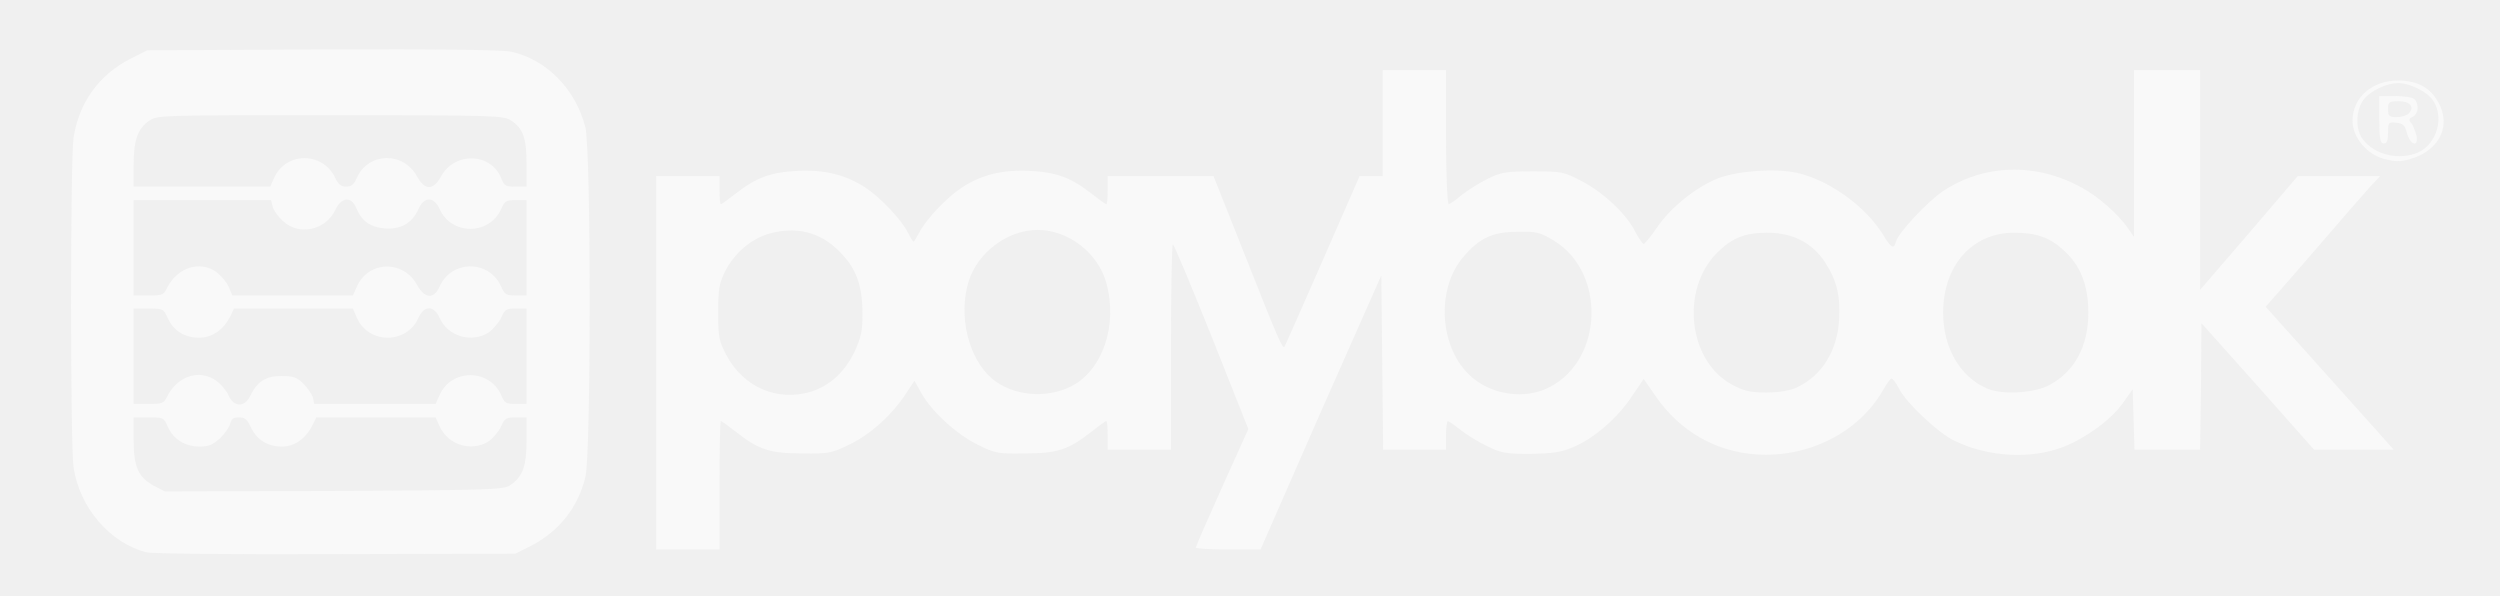
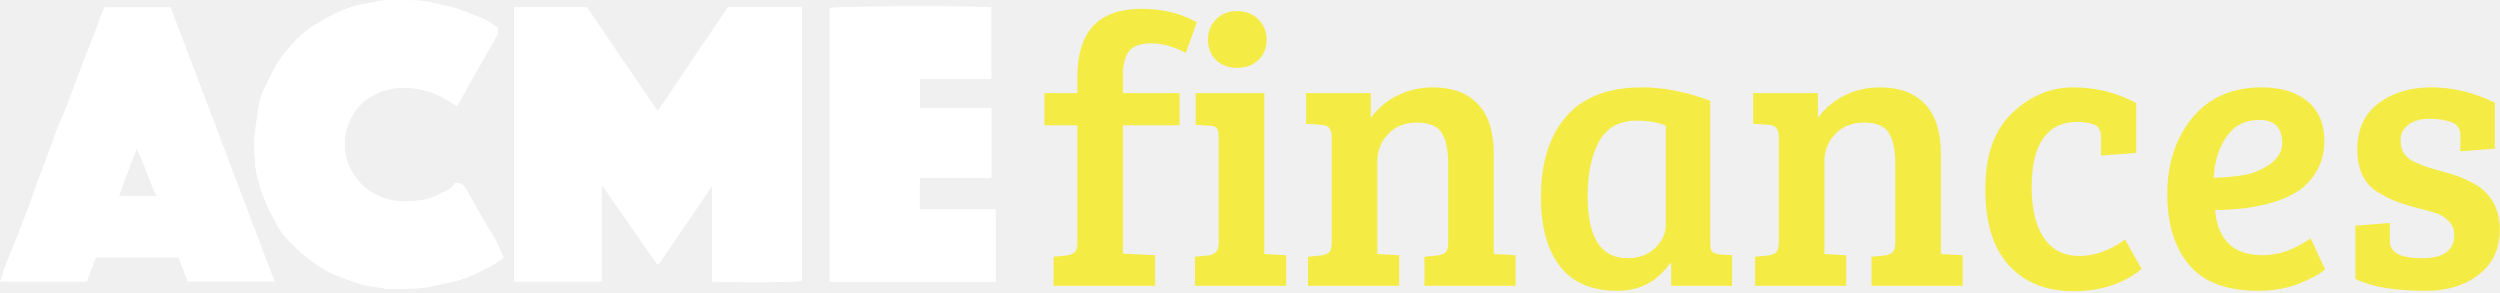
- <svg xmlns="http://www.w3.org/2000/svg" width="210mm" height="50mm" viewBox="0 0 744.094 177.165" id="svg3356" version="1.1">
-   <defs id="defs3358">
-     <pattern y="0" x="0" height="6" width="6" patternUnits="userSpaceOnUse" id="EMFhbasepattern" />
-     <pattern y="0" x="0" height="6" width="6" patternUnits="userSpaceOnUse" id="EMFhbasepattern-3" />
-   </defs>
-   <g id="layer1" transform="translate(0,-875.1969)">
-     <path id="path3406" d="m 43.69,1039.605 c -10.899,-2.722 -19.961,-13.22 -21.798,-25.273 -0.98,-6.61 -0.98,-91.758 0,-98.109 1.592,-10.498 7.592,-18.792 17.022,-23.588 l 4.898,-2.463 52.167,-0.259 c 35.758,-0.13 53.392,0.13 56.086,0.648 10.654,2.333 19.348,11.275 22.165,22.551 1.714,6.869 1.714,97.202 0,104.071 -2.204,9.072 -7.715,15.941 -15.919,20.348 l -4.898,2.462 -53.637,0.13 c -29.512,0.13 -54.739,-0.13 -56.086,-0.518 l 0,0 z m 108.131,-19.959 c 3.796,-2.592 4.898,-5.703 4.898,-13.349 l 0,-6.869 -3.184,0 c -2.939,0 -3.306,0.259 -4.409,2.722 -0.735,1.555 -2.449,3.499 -3.674,4.407 -5.143,3.24 -12.123,1.037 -14.572,-4.407 l -1.225,-2.722 -17.756,0 -17.756,0 -1.102,2.203 c -1.959,4.018 -5.266,6.48 -9.062,6.48 -4.286,0 -7.47,-1.944 -9.307,-5.702 -1.102,-2.463 -1.837,-2.981 -3.551,-2.981 -1.592,0 -2.204,0.389 -2.572,1.814 -0.245,1.037 -1.592,2.981 -3.061,4.407 -2.204,1.944 -3.306,2.462 -6.123,2.462 -4.286,0 -7.837,-2.203 -9.429,-5.962 -1.225,-2.722 -1.347,-2.722 -5.756,-2.722 l -4.409,0 0,6.48 c 0,8.295 1.347,11.275 6.001,13.867 l 3.306,1.685 50.33,-0.13 c 47.024,-0.259 50.453,-0.389 52.412,-1.685 l 0,0 z M 49.69,993.337 c 3.062,-6.221 9.674,-8.424 14.695,-4.795 1.347,0.907 3.061,2.981 3.674,4.407 1.47,3.369 4.653,3.499 6.245,0.389 2.204,-4.536 4.653,-6.221 9.429,-6.221 3.796,0 4.653,0.389 6.735,2.462 1.225,1.296 2.449,3.111 2.694,4.018 l 0.367,1.814 18.124,0 18.001,0 1.225,-2.721 c 3.551,-7.776 14.695,-7.776 18.246,0 1.102,2.592 1.47,2.721 4.409,2.721 l 3.184,0 0,-14.127 0,-14.256 -3.184,0 c -2.939,0 -3.306,0.259 -4.409,2.851 -0.735,1.426 -2.449,3.369 -3.674,4.277 -5.143,3.24 -12.123,1.166 -14.572,-4.277 -1.714,-3.888 -4.653,-3.888 -6.368,0 -3.551,7.776 -14.695,7.776 -18.246,0 l -1.225,-2.851 -17.756,0 -17.634,0 -1.102,2.333 c -2.082,4.017 -5.388,6.35 -9.307,6.35 -4.286,0 -7.592,-2.074 -9.307,-5.832 -1.225,-2.722 -1.347,-2.851 -5.756,-2.851 l -4.409,0 0,14.256 0,14.127 4.409,0 c 4.164,0 4.531,-0.13 5.511,-2.073 z m 0,-32.401 c 3.062,-6.091 9.674,-8.295 14.695,-4.795 1.347,1.037 3.061,2.981 3.674,4.407 l 1.102,2.592 18.001,0 17.879,0 1.225,-2.722 c 3.429,-7.647 13.838,-7.906 17.879,-0.389 2.327,4.147 5.021,4.277 6.735,0.389 3.551,-7.906 14.695,-7.906 18.246,0 1.102,2.462 1.47,2.722 4.409,2.722 l 3.184,0 0,-14.256 0,-14.127 -3.184,0 c -2.939,0 -3.306,0.259 -4.409,2.722 -3.551,7.776 -14.695,7.776 -18.246,0 -1.714,-3.888 -4.653,-3.888 -6.368,0 -1.837,4.147 -5.266,6.091 -10.041,5.703 -4.286,-0.389 -6.858,-2.203 -8.45,-6.091 -1.347,-3.499 -4.409,-3.24 -6.123,0.389 -2.816,6.221 -10.899,8.035 -15.675,3.499 -1.47,-1.296 -2.817,-3.24 -3.062,-4.277 l -0.49,-1.944 -20.45,0 -20.451,0 0,14.127 0,14.256 4.409,0 c 4.164,0 4.531,-0.13 5.511,-2.203 z m 31.962,-32.919 c 3.551,-7.646 14.205,-7.646 18.001,-0.13 1.102,2.333 1.837,2.851 3.429,2.851 1.47,0 2.204,-0.519 3.184,-2.722 3.429,-7.517 13.838,-7.776 17.879,-0.259 2.327,4.147 4.776,4.147 7.103,0 4.041,-7.517 15.062,-7.128 18.001,0.648 0.857,2.203 1.347,2.333 4.286,2.333 l 3.184,0 0,-6.739 c 0,-7.647 -0.98,-10.627 -4.653,-12.96 -2.327,-1.426 -4.164,-1.555 -53.759,-1.555 -50.085,0 -51.31,0 -53.759,1.555 -3.551,2.333 -4.776,5.832 -4.776,13.349 l 0,6.35 20.328,0 20.328,0 1.225,-2.722 z" style="fill:#f9f9f9;fill-opacity:1;fill-rule:nonzero;stroke:none" />
-     <path id="path3408" d="m 195.31,983.1 0,-55.507 9.424,0 9.425,0 0,4.184 c 0,2.371 0.135,4.184 0.404,4.184 0.269,0 2.154,-1.395 4.308,-3.068 6.059,-4.742 10.367,-6.415 18.311,-6.834 8.213,-0.418 14.541,1.116 20.465,5.021 4.443,2.929 10.636,9.484 12.521,13.249 0.808,1.534 1.481,2.789 1.75,2.789 0.135,0 0.942,-1.255 1.75,-2.789 1.885,-3.766 8.078,-10.32 12.521,-13.249 5.924,-3.905 12.252,-5.439 20.465,-5.021 7.944,0.418 12.252,2.092 18.311,6.834 2.154,1.674 4.039,3.068 4.308,3.068 0.269,0 0.404,-1.813 0.404,-4.184 l 0,-4.184 15.753,0 15.753,0 9.694,24.406 c 9.694,24.546 10.906,27.196 11.442,26.359 0.135,-0.14 5.251,-11.715 11.31,-25.522 l 11.04,-25.243 3.501,0 3.366,0 0,-15.759 0,-15.76 9.425,0 9.425,0 0,19.943 c 0,11.018 0.404,19.943 0.808,19.943 0.269,0 2.02,-1.116 3.77,-2.65 1.75,-1.395 5.251,-3.626 7.809,-4.881 3.904,-1.953 5.385,-2.231 13.464,-2.231 8.617,0 9.29,0.14 14.541,2.929 6.328,3.208 13.464,9.902 16.022,15.202 1.077,1.952 2.154,3.486 2.423,3.486 0.269,0 2.154,-2.231 4.039,-5.02 4.039,-5.858 11.444,-11.855 18.041,-14.504 5.789,-2.231 16.83,-3.068 23.427,-1.674 9.559,2.092 20.465,9.902 25.716,18.409 2.558,4.183 3.231,4.462 3.905,1.953 0.808,-2.65 9.425,-11.855 14.002,-14.923 12.252,-8.089 27.735,-8.507 41.334,-0.976 4.845,2.65 10.769,7.81 13.731,12.133 l 1.75,2.511 0,-24.825 0,-24.825 9.829,0 9.829,0 0,32.774 0,32.634 14.541,-16.875 14.541,-17.015 12.252,0 12.252,0 -3.231,3.487 c -1.885,2.092 -8.482,9.623 -14.676,16.875 -6.193,7.113 -12.387,14.365 -13.733,15.76 l -2.423,2.789 14.272,15.899 c 7.944,8.786 16.426,18.409 19.119,21.338 l 4.712,5.299 -11.848,0 -11.848,0 -16.695,-18.828 -16.83,-18.828 -0.135,18.828 -0.269,18.828 -9.694,0 -9.829,0 -0.269,-9.065 -0.269,-8.926 -2.962,4.184 c -3.501,4.881 -10.904,10.32 -17.636,12.97 -9.694,3.766 -22.619,3.069 -32.717,-1.952 -4.578,-2.232 -14.137,-11.158 -16.291,-15.481 -0.808,-1.674 -1.885,-2.929 -2.154,-2.929 -0.269,0 -1.481,1.534 -2.558,3.486 -7.136,12.552 -22.215,20.223 -37.833,19.107 -11.983,-0.837 -22.485,-6.834 -29.62,-17.015 l -3.77,-5.439 -3.501,5.16 c -4.174,6.415 -11.444,12.691 -17.638,15.202 -3.501,1.534 -6.193,1.813 -12.656,1.952 -7.27,0 -8.751,-0.277 -12.925,-2.371 -2.693,-1.255 -6.193,-3.487 -7.944,-4.882 -1.75,-1.394 -3.366,-2.51 -3.635,-2.51 -0.269,0 -0.539,1.953 -0.539,4.184 l 0,4.324 -9.425,0 -9.29,0 -0.269,-25.94 -0.269,-25.941 -18.041,40.724 -17.905,40.863 -9.694,0 c -5.251,0 -9.559,-0.277 -9.559,-0.56 0,-0.415 3.501,-8.368 7.809,-17.991 l 7.809,-17.294 -10.906,-27.474 c -6.059,-15.062 -11.175,-27.475 -11.579,-27.475 -0.269,0 -0.539,13.668 -0.539,30.543 l 0,30.543 -9.425,0 -9.425,0 0,-4.324 c 0,-2.232 -0.135,-4.184 -0.404,-4.184 -0.269,0 -2.154,1.395 -4.308,3.068 -6.867,5.439 -10.232,6.555 -19.926,6.555 -7.944,0.138 -8.886,0 -14.137,-2.65 -6.193,-3.068 -13.598,-9.762 -16.695,-15.341 l -2.02,-3.626 -2.693,4.044 c -4.039,6.136 -10.502,11.994 -16.695,14.923 -5.116,2.51 -6.059,2.79 -14.002,2.65 -9.694,0 -13.06,-1.115 -19.926,-6.555 -2.154,-1.673 -4.039,-3.068 -4.308,-3.068 -0.269,0 -0.404,8.508 -0.404,19.107 l 0,19.107 -9.425,0 -9.424,0 0,-55.647 z m 46.18,8.647 c 5.52,-1.813 9.829,-5.718 12.791,-11.715 2.02,-4.463 2.423,-6.276 2.423,-11.297 0,-8.368 -1.75,-13.528 -6.597,-18.409 -5.789,-6.136 -13.329,-7.949 -21.677,-5.439 -5.251,1.674 -9.963,5.857 -12.656,11.157 -1.75,3.626 -2.02,5.3 -2.02,12.273 0,7.252 0.269,8.368 2.423,12.552 5.116,9.623 15.214,13.947 25.312,10.878 z m 77.282,-1.534 c 9.425,-4.742 14.002,-18.27 10.502,-30.822 -2.423,-8.926 -11.31,-15.759 -20.465,-15.759 -8.886,0 -17.772,6.694 -20.465,15.201 -3.231,10.181 -0.135,23.012 6.867,29.009 6.059,5.16 16.022,6.136 23.562,2.371 z m 142.58,0.138 c 16.022,-8.368 16.56,-34.448 0.942,-43.652 -3.904,-2.371 -5.116,-2.65 -10.502,-2.51 -7.54,0 -11.444,1.813 -16.291,7.53 -7.944,9.344 -7.136,26.08 1.481,34.727 6.193,6.276 16.83,7.949 24.37,3.905 z m 73.512,0.138 c 7.405,-3.487 11.983,-10.878 12.521,-20.083 0.404,-7.252 -0.673,-11.715 -4.174,-17.154 -3.77,-5.718 -9.559,-8.786 -17.099,-8.786 -6.867,0 -10.636,1.534 -15.214,6.136 -10.771,11.018 -8.348,32.077 4.578,39.05 3.635,1.952 5.52,2.371 10.232,2.371 3.905,0 7.001,-0.56 9.155,-1.534 l 0,0 z m 74.589,-0.422 c 7.809,-3.905 12.117,-11.576 12.117,-21.757 0,-8.089 -2.289,-14.086 -7.27,-18.549 -4.174,-3.905 -8.213,-5.299 -14.81,-5.299 -12.521,0 -21.138,9.762 -21.138,23.848 0,10.32 4.982,18.967 12.925,22.454 4.308,1.953 13.329,1.534 18.176,-0.697 l 0,0 z" style="fill:#f9f9f9;fill-opacity:1;fill-rule:nonzero;stroke:none" />
-     <path id="path3410" d="m 708.164,910.832 0,-7.052 4.633,0 c 2.606,0 5.212,0.385 5.791,0.898 1.448,1.41 1.303,4.36 -0.434,5.257 -1.158,0.513 -1.303,1.026 -0.579,1.795 0.579,0.513 1.158,2.18 1.593,3.59 0.869,3.718 -1.593,3.334 -2.751,-0.385 -0.579,-2.436 -1.158,-2.949 -3.185,-3.206 -2.316,-0.256 -2.461,-0.129 -2.461,2.949 0,2.308 -0.289,3.206 -1.303,3.206 -1.013,0 -1.303,-1.41 -1.303,-7.052 z m 8.831,-1.923 c 1.737,-1.923 0.289,-3.59 -3.04,-3.59 -2.895,0 -3.185,0.256 -3.185,2.308 0,2.051 0.289,2.436 2.606,2.436 1.303,0 3.04,-0.513 3.619,-1.154 z" style="fill:#f9f9f9;fill-opacity:1;fill-rule:nonzero;stroke:none" />
-     <path id="path3412" d="m 709.611,922.5 c -5.212,-1.41 -9.41,-6.411 -9.41,-11.412 0,-6.796 5.791,-11.925 13.464,-11.925 5.791,0 9.7,2.052 12.161,6.668 3.475,6.283 0.724,13.078 -6.515,16.028 -4.054,1.539 -5.791,1.667 -9.7,0.641 z m 10.134,-1.923 c 5.501,-2.564 7.818,-10.258 4.488,-15.386 -1.737,-2.693 -6.949,-5.257 -10.424,-5.257 -3.475,0 -8.107,2.18 -10.279,4.872 -2.316,2.949 -2.606,8.847 -0.289,11.796 3.475,4.744 10.858,6.411 16.504,3.975 z" style="fill:#f9f9f9;fill-opacity:1;fill-rule:nonzero;stroke:none" />
+ <svg xmlns="http://www.w3.org/2000/svg" width="1024px" height="120px" viewBox="0 0 1024 120" version="1.1">
+   <defs />
+   <g id="Page-1" stroke="none" stroke-width="1" fill="none" fill-rule="evenodd">
+     <g>
+       <path d="M269.866,108.101 C276.973,97.682 284.112,87.214 291.642,76.175 L291.642,115.267 C303.094,115.815 324.877,115.632 328.441,115.002 L328.441,2.917 L298.19,2.917 C288.635,17.081 279.04,31.304 269.392,45.607 C259.527,31.111 249.916,16.988 240.417,3.029 L210.548,3.029 L210.548,115.254 L246.44,115.254 C246.44,102.148 246.439,89.238 246.45,76.33 C246.45,76.21 246.588,76.071 246.695,75.978 C246.774,75.911 246.907,75.906 246.734,75.958 C254.147,86.649 261.506,97.267 268.89,107.868 C269.011,108.042 269.434,108.006 269.866,108.101" id="Fill-1" fill="#FFFFFF" />
+       <path d="M186.391,74.903 C185.902,75.489 185.236,76.976 184.116,77.505 C180.395,79.262 176.618,81.499 172.663,82.011 C167.825,82.638 162.713,82.921 157.841,81.301 C153.929,80.001 150.263,77.963 147.605,75.002 C144.876,71.964 142.684,68.482 141.733,64.068 C140.738,59.448 141.124,55.103 142.585,51.043 C144.485,45.763 148.037,41.451 153.305,38.806 C156.613,37.145 159.914,36.125 163.71,35.964 C170.548,35.675 176.764,37.186 182.572,40.681 C184.079,41.588 185.599,42.471 187.188,43.409 C192.856,33.4 198.364,23.672 203.848,13.986 L203.848,11.332 C201.667,10.003 199.708,8.379 197.456,7.524 C192.667,5.707 188.046,3.481 182.929,2.426 C178.506,1.514 174.123,0.152 169.622,0.156 C164.214,0.161 158.797,-0.488 153.351,0.83 C151.004,1.398 148.409,1.621 146.055,2.256 C139.823,3.937 134.132,7.007 128.675,10.379 C124,13.269 120.156,17.306 116.724,21.503 C113.107,25.927 110.705,31.244 108.182,36.389 C107.249,38.291 106.652,40.394 106.173,42.469 C105.68,44.606 105.517,46.82 105.209,49 C104.901,51.179 104.446,53.351 104.323,55.542 C104.169,58.303 104.151,61.087 104.322,63.845 C104.506,66.789 104.638,69.805 105.398,72.627 C106.991,78.543 109.057,84.32 112.169,89.659 C112.888,90.889 113.373,92.264 114.158,93.443 C116.691,97.25 119.966,100.425 123.311,103.478 C126.003,105.935 129.042,107.986 132.145,109.943 C136.791,112.877 142.03,114.351 147.107,116.165 C150.359,117.326 153.937,117.469 157.358,118.106 C160.331,118.66 163.491,118.277 166.565,118.206 C169.687,118.133 172.757,118.159 175.914,117.479 C178.74,116.869 181.565,116.165 184.375,115.631 C190.446,114.479 195.736,111.791 201.035,108.967 C202.784,108.034 204.382,106.818 206.279,105.582 C204.753,102.311 203.701,99.132 201.923,96.431 C197.965,90.419 194.741,83.999 191.094,77.818 C190.137,76.196 189.382,74.651 186.391,74.903" id="Fill-3" fill="#FFFFFF" />
+       <path d="M376.689,72.828 L406.037,72.828 L406.037,44.32 L376.717,44.32 L376.717,32.265 L405.982,32.265 L405.982,3.005 C391.864,2.364 343.464,2.613 339.847,3.305 L339.847,115.345 L407.775,115.345 L407.775,85.806 L376.689,85.806 L376.689,72.828 Z" id="Fill-5" fill="#FFFFFF" />
+       <path d="M269.866,108.101 C269.434,108.006 269.011,108.042 268.89,107.868 C261.506,97.267 254.147,86.649 246.734,75.958 C246.907,75.906 246.774,75.911 246.695,75.978 C246.588,76.071 246.45,76.21 246.45,76.33 C246.439,89.238 246.44,102.148 246.44,115.254 L210.548,115.254 L210.548,3.029 L240.417,3.029 C249.916,16.988 259.527,31.111 269.392,45.607 C279.04,31.304 288.635,17.081 298.19,2.917 L328.441,2.917 L328.441,115.002 C324.877,115.632 303.094,115.815 291.642,115.267 L291.642,76.175 C284.112,87.214 276.973,97.682 269.866,108.101" id="Fill-7" fill="#FFFFFF" />
+       <path d="M186.391,74.903 C189.382,74.651 190.137,76.196 191.094,77.818 C194.741,83.999 197.965,90.419 201.923,96.431 C203.701,99.132 204.753,102.311 206.279,105.582 C204.382,106.818 202.784,108.034 201.035,108.967 C195.736,111.791 190.446,114.479 184.375,115.631 C181.565,116.165 178.74,116.869 175.914,117.479 C172.757,118.159 169.687,118.133 166.565,118.206 C163.491,118.277 160.331,118.66 157.358,118.106 C153.937,117.469 150.359,117.326 147.107,116.165 C142.03,114.351 136.791,112.877 132.145,109.943 C129.042,107.986 126.003,105.935 123.311,103.478 C119.966,100.425 116.691,97.25 114.158,93.443 C113.373,92.264 112.888,90.889 112.169,89.659 C109.057,84.32 106.991,78.543 105.398,72.627 C104.638,69.805 104.506,66.789 104.322,63.845 C104.151,61.087 104.169,58.303 104.323,55.542 C104.446,53.351 104.901,51.179 105.209,49 C105.517,46.82 105.68,44.606 106.173,42.469 C106.652,40.394 107.249,38.291 108.182,36.389 C110.705,31.244 113.107,25.927 116.724,21.503 C120.156,17.306 124,13.269 128.675,10.379 C134.132,7.007 139.823,3.937 146.055,2.256 C148.409,1.621 151.004,1.398 153.351,0.83 C158.797,-0.488 164.214,0.161 169.622,0.156 C174.123,0.152 178.506,1.514 182.929,2.426 C188.046,3.481 192.667,5.707 197.456,7.524 C199.708,8.379 201.667,10.003 203.848,11.332 L203.848,13.986 C198.364,23.672 192.856,33.4 187.188,43.409 C185.599,42.471 184.079,41.588 182.572,40.681 C176.764,37.186 170.548,35.675 163.71,35.964 C159.914,36.125 156.613,37.145 153.305,38.806 C148.037,41.451 144.485,45.763 142.585,51.043 C141.124,55.103 140.738,59.448 141.733,64.068 C142.684,68.482 144.876,71.964 147.605,75.002 C150.263,77.963 153.929,80.001 157.841,81.301 C162.713,82.921 167.825,82.638 172.663,82.011 C176.618,81.499 180.395,79.262 184.116,77.505 C185.236,76.976 185.902,75.489 186.391,74.903" id="Fill-9" fill="#FFFFFF" />
+       <path d="M376.689,72.828 L376.689,85.806 L407.775,85.806 L407.775,115.345 L339.847,115.345 L339.847,3.305 C343.464,2.613 391.864,2.364 405.982,3.005 L405.982,32.265 L376.717,32.265 L376.717,44.32 L406.037,44.32 L406.037,72.828 L376.689,72.828 Z" id="Fill-11" fill="#FFFFFF" />
+       <path d="M441.282,99.496 L441.282,51.32 L427.786,51.32 L427.786,38.139 L441.282,38.139 L441.282,32.176 C441.282,21.924 443.635,14.55 448.343,10.05 C452.737,5.761 459.171,3.616 467.646,3.616 C476.119,3.616 483.651,5.447 490.243,9.108 L485.69,21.662 C480.669,19.049 475.962,17.739 471.569,17.739 C467.175,17.739 464.139,18.813 462.465,20.956 C460.793,23.101 459.955,26.37 459.955,30.763 L459.955,38.139 L483.181,38.139 L483.181,51.32 L459.955,51.32 L459.955,103.89 L473.137,104.517 L473.137,117.071 L431.552,117.071 L431.552,105.145 L436.731,104.674 C438.3,104.466 439.45,104.022 440.183,103.34 C440.914,102.662 441.282,101.379 441.282,99.496" id="Fill-13" fill="#F4EC45" />
+       <path d="M498.087,24.565 C495.89,22.423 494.792,19.676 494.792,16.327 C494.792,12.98 495.89,10.182 498.087,7.93 C500.284,5.683 503.16,4.558 506.718,4.558 C510.273,4.558 513.176,5.683 515.428,7.93 C517.676,10.182 518.802,12.98 518.802,16.327 C518.802,19.676 517.676,22.423 515.428,24.565 C513.176,26.71 510.273,27.781 506.718,27.781 C503.16,27.781 500.284,26.71 498.087,24.565 L498.087,24.565 Z M517.859,38.139 L517.859,104.046 L526.805,104.518 L526.805,117.071 L489.456,117.071 L489.456,105.145 L494.635,104.674 C497.668,104.361 499.185,102.688 499.185,99.653 L499.185,56.028 C499.185,54.25 498.896,53.046 498.322,52.419 C497.746,51.791 496.725,51.478 495.262,51.478 L489.77,51.163 L489.77,38.139 L517.859,38.139 Z" id="Fill-15" fill="#F4EC45" />
+       <path d="M534.963,50.693 L534.963,38.139 L561.483,38.139 L561.483,48.339 C564.202,44.47 567.811,41.409 572.31,39.159 C576.808,36.91 581.672,35.786 586.905,35.786 C594.854,35.786 601.001,38.06 605.343,42.611 C609.682,47.162 611.855,53.988 611.855,63.09 L611.855,104.046 L620.8,104.518 L620.8,117.071 L583.452,117.071 L583.452,105.145 L588.631,104.674 C590.2,104.466 591.35,104.022 592.083,103.34 C592.814,102.662 593.181,101.379 593.181,99.496 L593.181,67.17 C593.181,61.417 592.29,57.153 590.513,54.38 C588.734,51.609 585.36,50.222 580.392,50.222 C575.422,50.222 571.472,51.791 568.544,54.93 C565.614,58.068 564.15,61.783 564.15,66.071 L564.15,104.046 L573.096,104.518 L573.096,117.071 L535.748,117.071 L535.748,105.145 L540.926,104.674 C542.495,104.466 543.645,104.022 544.378,103.34 C545.109,102.662 545.477,101.379 545.477,99.496 L545.477,56.028 C545.477,52.89 544.168,51.269 541.554,51.163 L534.963,50.693 Z" id="Fill-17" fill="#F4EC45" />
+       <path d="M682.312,92.12 L682.312,51.478 C679.383,50.119 675.354,49.438 670.229,49.438 C663.22,49.438 658.146,52.262 655.008,57.911 C651.87,63.561 650.3,71.041 650.3,80.351 C650.3,97.299 655.739,105.772 666.62,105.772 C671.223,105.772 674.989,104.387 677.919,101.614 C680.847,98.844 682.312,95.678 682.312,92.12 M700.516,41.277 L700.516,99.652 C700.516,101.328 700.803,102.478 701.379,103.105 C701.952,103.732 702.973,104.101 704.44,104.203 L709.46,104.518 L709.46,117.071 L684.509,117.071 L684.509,107.969 L684.039,107.812 C678.807,115.345 671.642,119.111 662.54,119.111 C651.87,119.111 643.97,115.713 638.845,108.911 C633.718,102.112 631.156,92.801 631.156,80.98 C631.156,66.753 634.608,55.663 641.512,47.712 C648.417,39.761 658.774,35.786 672.583,35.786 C681.474,35.786 690.787,37.616 700.516,41.277" id="Fill-19" fill="#F4EC45" />
+       <path d="M718.089,50.693 L718.089,38.139 L744.609,38.139 L744.609,48.339 C747.328,44.47 750.937,41.409 755.437,39.159 C759.934,36.91 764.798,35.786 770.031,35.786 C777.98,35.786 784.127,38.06 788.469,42.611 C792.808,47.162 794.981,53.988 794.981,63.09 L794.981,104.046 L803.926,104.518 L803.926,117.071 L766.578,117.071 L766.578,105.145 L771.757,104.674 C773.326,104.466 774.476,104.022 775.209,103.34 C775.94,102.662 776.307,101.379 776.307,99.496 L776.307,67.17 C776.307,61.417 775.417,57.153 773.64,54.38 C771.86,51.609 768.486,50.222 763.518,50.222 C758.548,50.222 754.598,51.791 751.67,54.93 C748.741,58.068 747.277,61.783 747.277,66.071 L747.277,104.046 L756.222,104.518 L756.222,117.071 L718.874,117.071 L718.874,105.145 L724.052,104.674 C725.621,104.466 726.771,104.022 727.504,103.34 C728.235,102.662 728.604,101.379 728.604,99.496 L728.604,56.028 C728.604,52.89 727.294,51.269 724.681,51.163 L718.089,50.693 Z" id="Fill-21" fill="#F4EC45" />
+       <g id="Group-25" transform="translate(812.3077, 35.268)" fill="#F4EC45">
+         <path d="M24.884,62.188 C28.231,67.106 33.068,69.563 39.4,69.563 C45.728,69.563 51.978,67.315 58.152,62.815 L64.9,74.899 C57.471,80.967 48.161,84 36.967,84 C25.772,84 16.96,80.469 10.526,73.408 C4.092,66.346 0.875,55.911 0.875,42.102 C0.875,28.292 4.563,17.911 11.938,10.952 C19.313,3.996 27.63,0.517 36.889,0.517 C46.147,0.517 54.75,2.663 62.703,6.951 L62.703,27.351 L48.266,28.449 L48.266,20.917 C48.266,18.092 47.246,16.341 45.206,15.66 C43.166,14.981 41.047,14.64 38.85,14.64 C26.191,14.64 19.863,23.585 19.863,41.474 C19.863,50.367 21.534,57.271 24.884,62.188" id="Fill-23" />
+       </g>
+       <path d="M919.339,71.642 C923.157,70.963 926.688,69.445 929.932,67.091 C933.173,64.738 934.796,61.94 934.796,58.696 C934.796,52.316 931.658,49.123 925.381,49.123 C919.52,49.123 915.024,51.453 911.886,56.107 C908.747,60.763 907.021,66.334 906.707,72.818 C911.31,72.716 915.519,72.323 919.339,71.642 M926.479,35.785 C934.326,35.785 940.549,37.695 945.153,41.512 C949.756,45.333 952.058,50.693 952.058,57.598 C952.058,62.202 951.062,66.255 949.076,69.759 C947.088,73.265 944.628,76.011 941.701,77.998 C938.771,79.986 935.213,81.607 931.03,82.862 C924.02,84.956 916.123,86.001 907.335,86.001 C907.649,91.546 909.375,96.019 912.513,99.418 C915.652,102.818 920.463,104.518 926.95,104.518 C933.436,104.518 939.921,102.217 946.409,97.613 L952.372,110.324 C950.278,112.207 946.747,114.143 941.78,116.13 C936.81,118.116 931.133,119.111 924.753,119.111 C911.989,119.111 902.628,115.581 896.665,108.519 C890.701,101.458 887.719,91.755 887.719,79.41 C887.719,67.066 891.118,56.71 897.919,48.339 C904.719,39.97 914.239,35.785 926.479,35.785" id="Fill-26" fill="#F4EC45" />
+       <path d="M1004.156,50.065 C1001.645,49.123 998.609,48.653 995.055,48.653 C991.496,48.653 988.645,49.464 986.502,51.084 C984.357,52.708 983.285,54.694 983.285,57.047 C983.285,59.402 983.677,61.234 984.462,62.541 C985.247,63.85 986.476,64.972 988.149,65.914 C990.763,67.276 993.903,68.452 997.565,69.445 C1001.225,70.44 1003.945,71.225 1005.725,71.799 C1007.502,72.375 1009.726,73.344 1012.395,74.701 C1015.061,76.063 1017.075,77.527 1018.436,79.096 C1022.097,82.968 1023.929,87.937 1023.929,94.004 C1023.929,101.85 1021.076,107.997 1015.375,112.442 C1009.673,116.89 1002.43,119.111 993.641,119.111 C980.877,119.111 971.253,117.488 964.769,114.247 L964.769,92.434 L978.892,91.336 L978.892,98.868 C978.892,103.473 983.285,105.773 992.072,105.773 C1000.861,105.773 1005.254,102.584 1005.254,96.2 C1005.254,93.9 1004.494,92.017 1002.979,90.55 C1001.461,89.087 999.971,88.094 998.507,87.57 C997.04,87.047 995.29,86.525 993.25,86.001 C991.21,85.478 989.221,84.956 987.287,84.43 C985.349,83.909 983.258,83.203 981.01,82.313 C978.759,81.426 976.275,80.143 973.556,78.468 C968.22,75.016 965.553,69.238 965.553,61.127 C965.553,53.022 968.429,46.77 974.183,42.376 C979.936,37.982 987.181,35.785 995.917,35.785 C1004.651,35.785 1013.309,37.879 1021.889,42.062 L1021.889,60.892 L1007.765,61.991 L1007.765,55.401 C1007.765,52.786 1006.561,51.007 1004.156,50.065" id="Fill-28" fill="#F4EC45" />
+       <path d="M48.786,80.305 C50.923,73.921 53.439,67.901 56.024,60.959 C59.36,67.585 60.977,73.974 64.061,80.305 L48.786,80.305 Z M69.888,2.954 L42.718,2.954 C40.859,7.402 39.476,11.919 37.668,16.218 C33.916,25.138 30.83,34.293 27.337,43.301 C25.695,47.537 23.623,51.623 22.215,55.93 C20.931,59.863 19.333,63.66 17.949,67.542 C16.278,72.23 14.35,76.819 12.813,81.567 C11.638,85.199 10.078,88.728 8.741,92.326 C6.613,98.048 4.185,103.659 1.958,109.346 C1.205,111.267 0.673,113.275 0,115.369 L35.599,115.369 C36.848,111.943 38.06,108.617 39.203,105.482 L73.152,105.482 C74.423,108.844 75.679,112.162 76.868,115.305 L112.493,115.305 C98.242,77.728 84.05,40.301 69.888,2.954 L69.888,2.954 Z" id="Fill-30" fill="#FFFFFF" />
+     </g>
  </g>
</svg>
